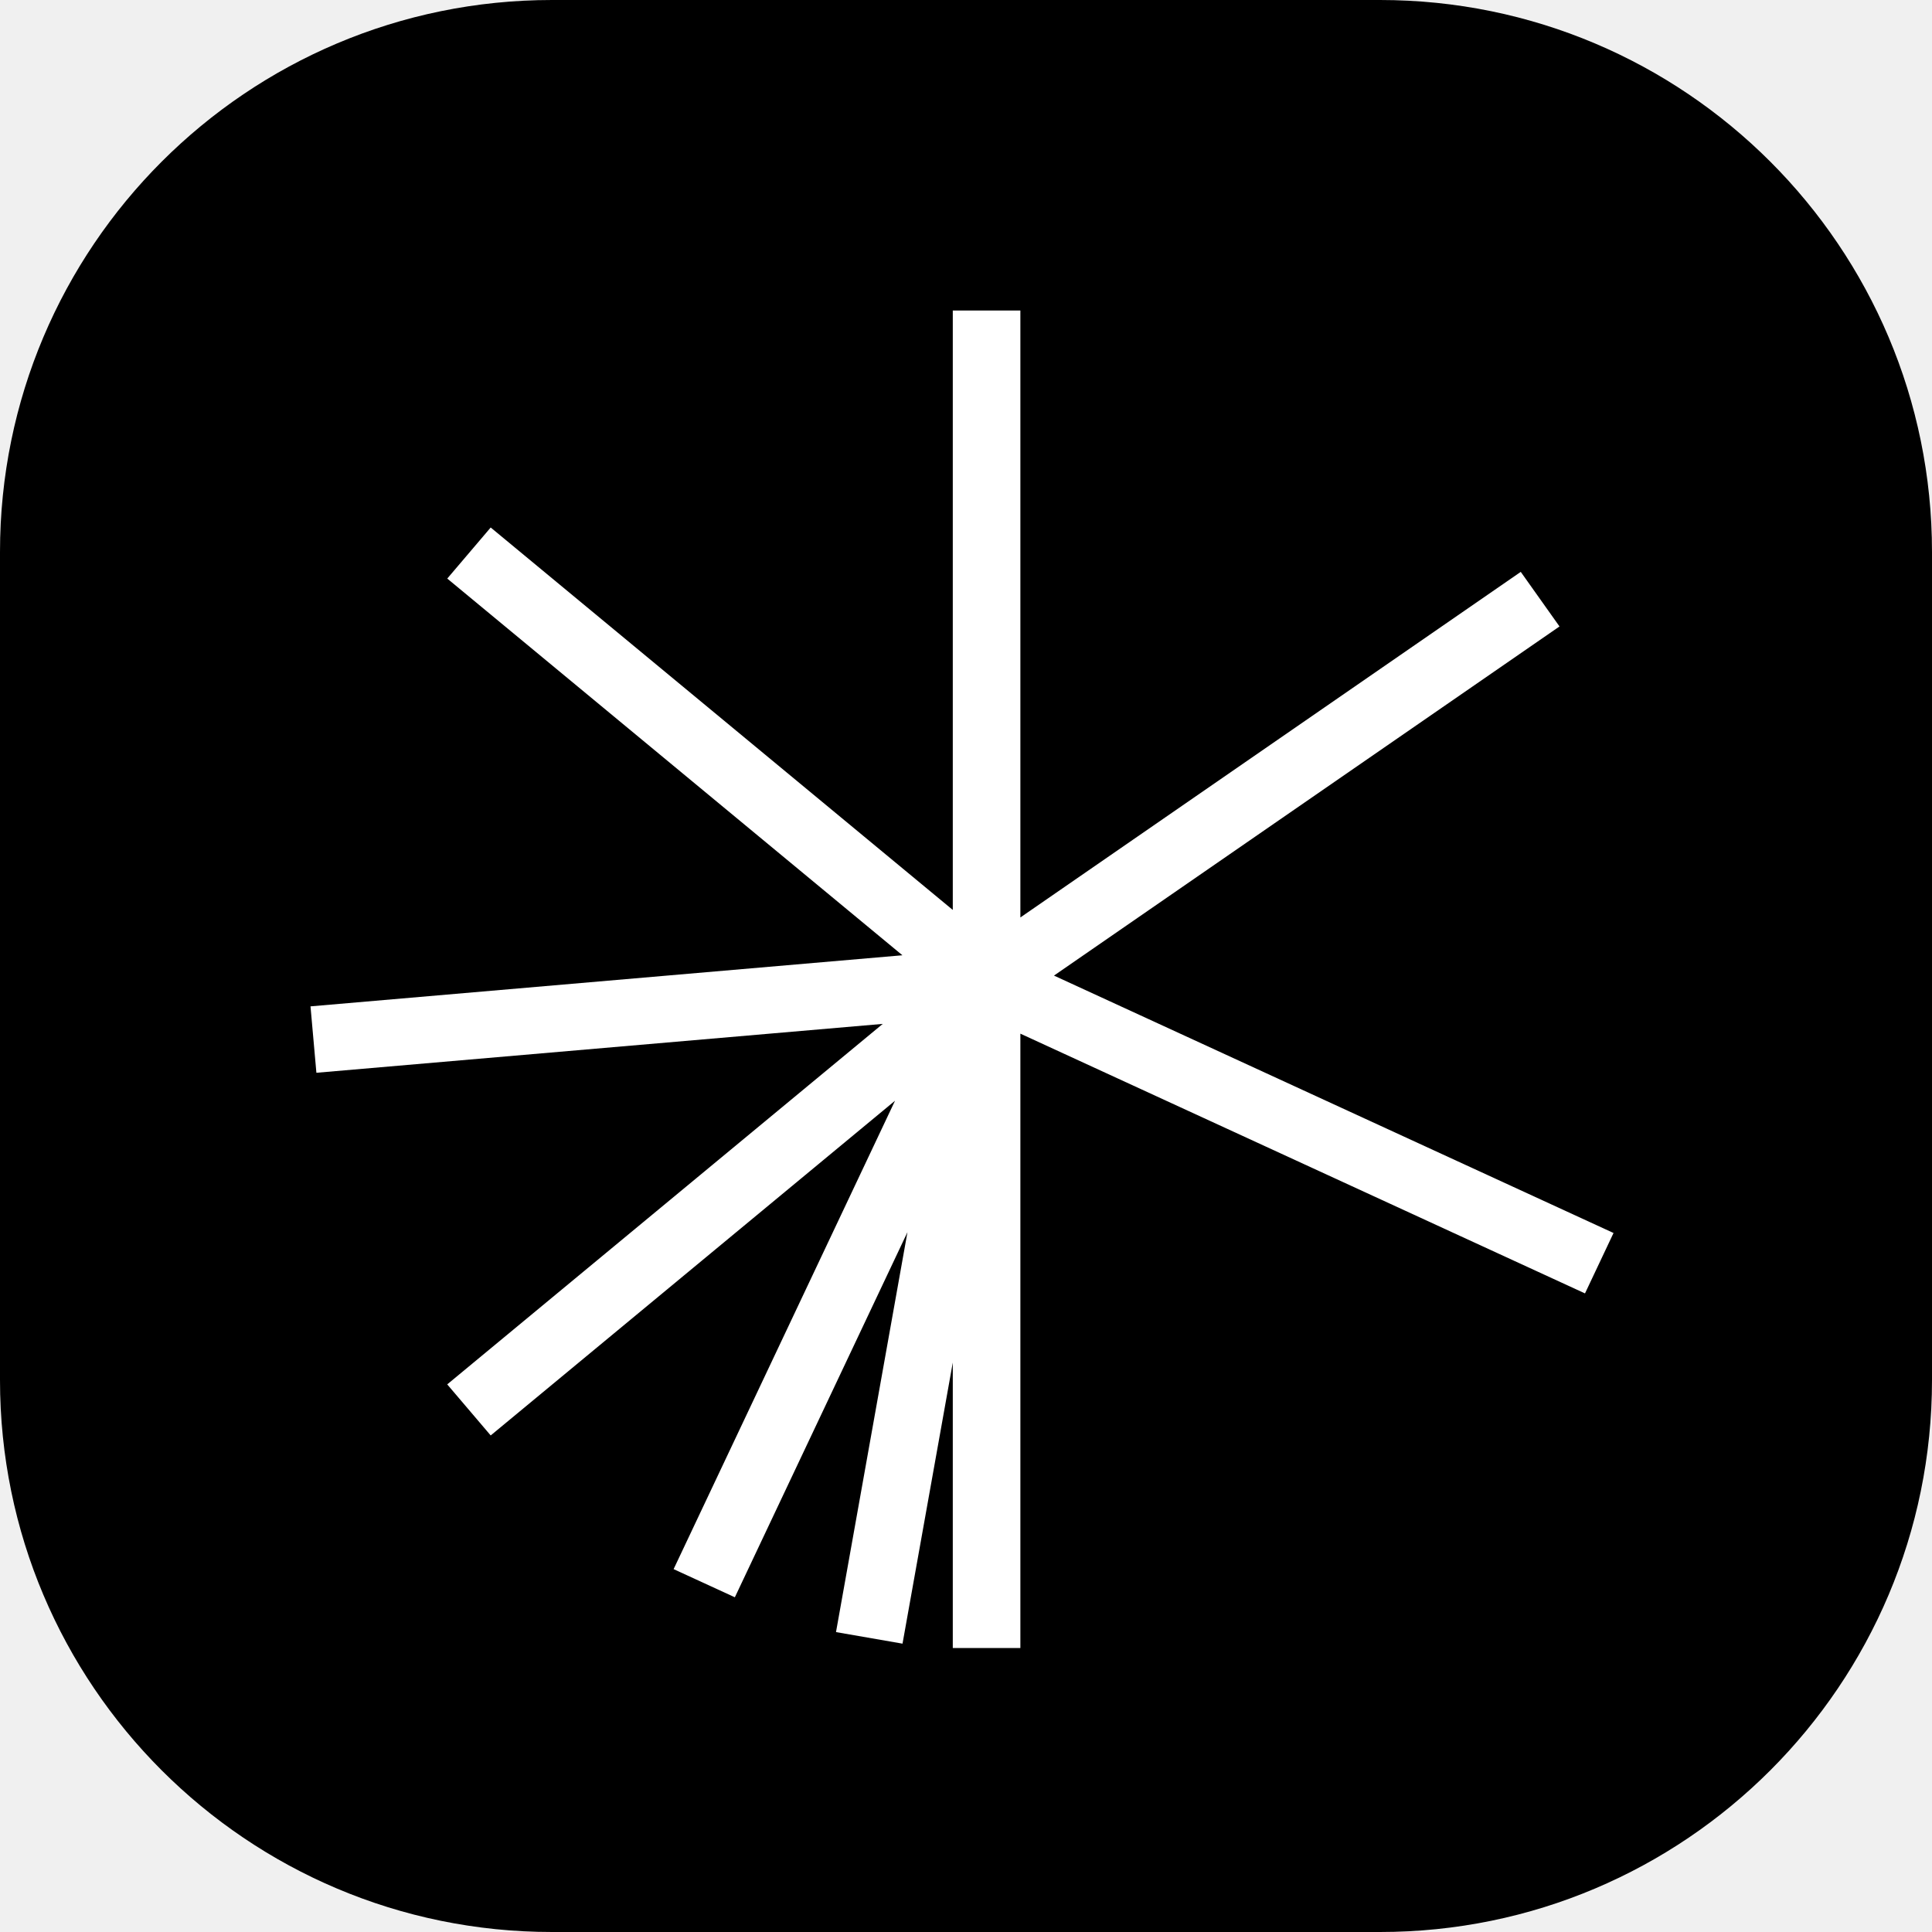
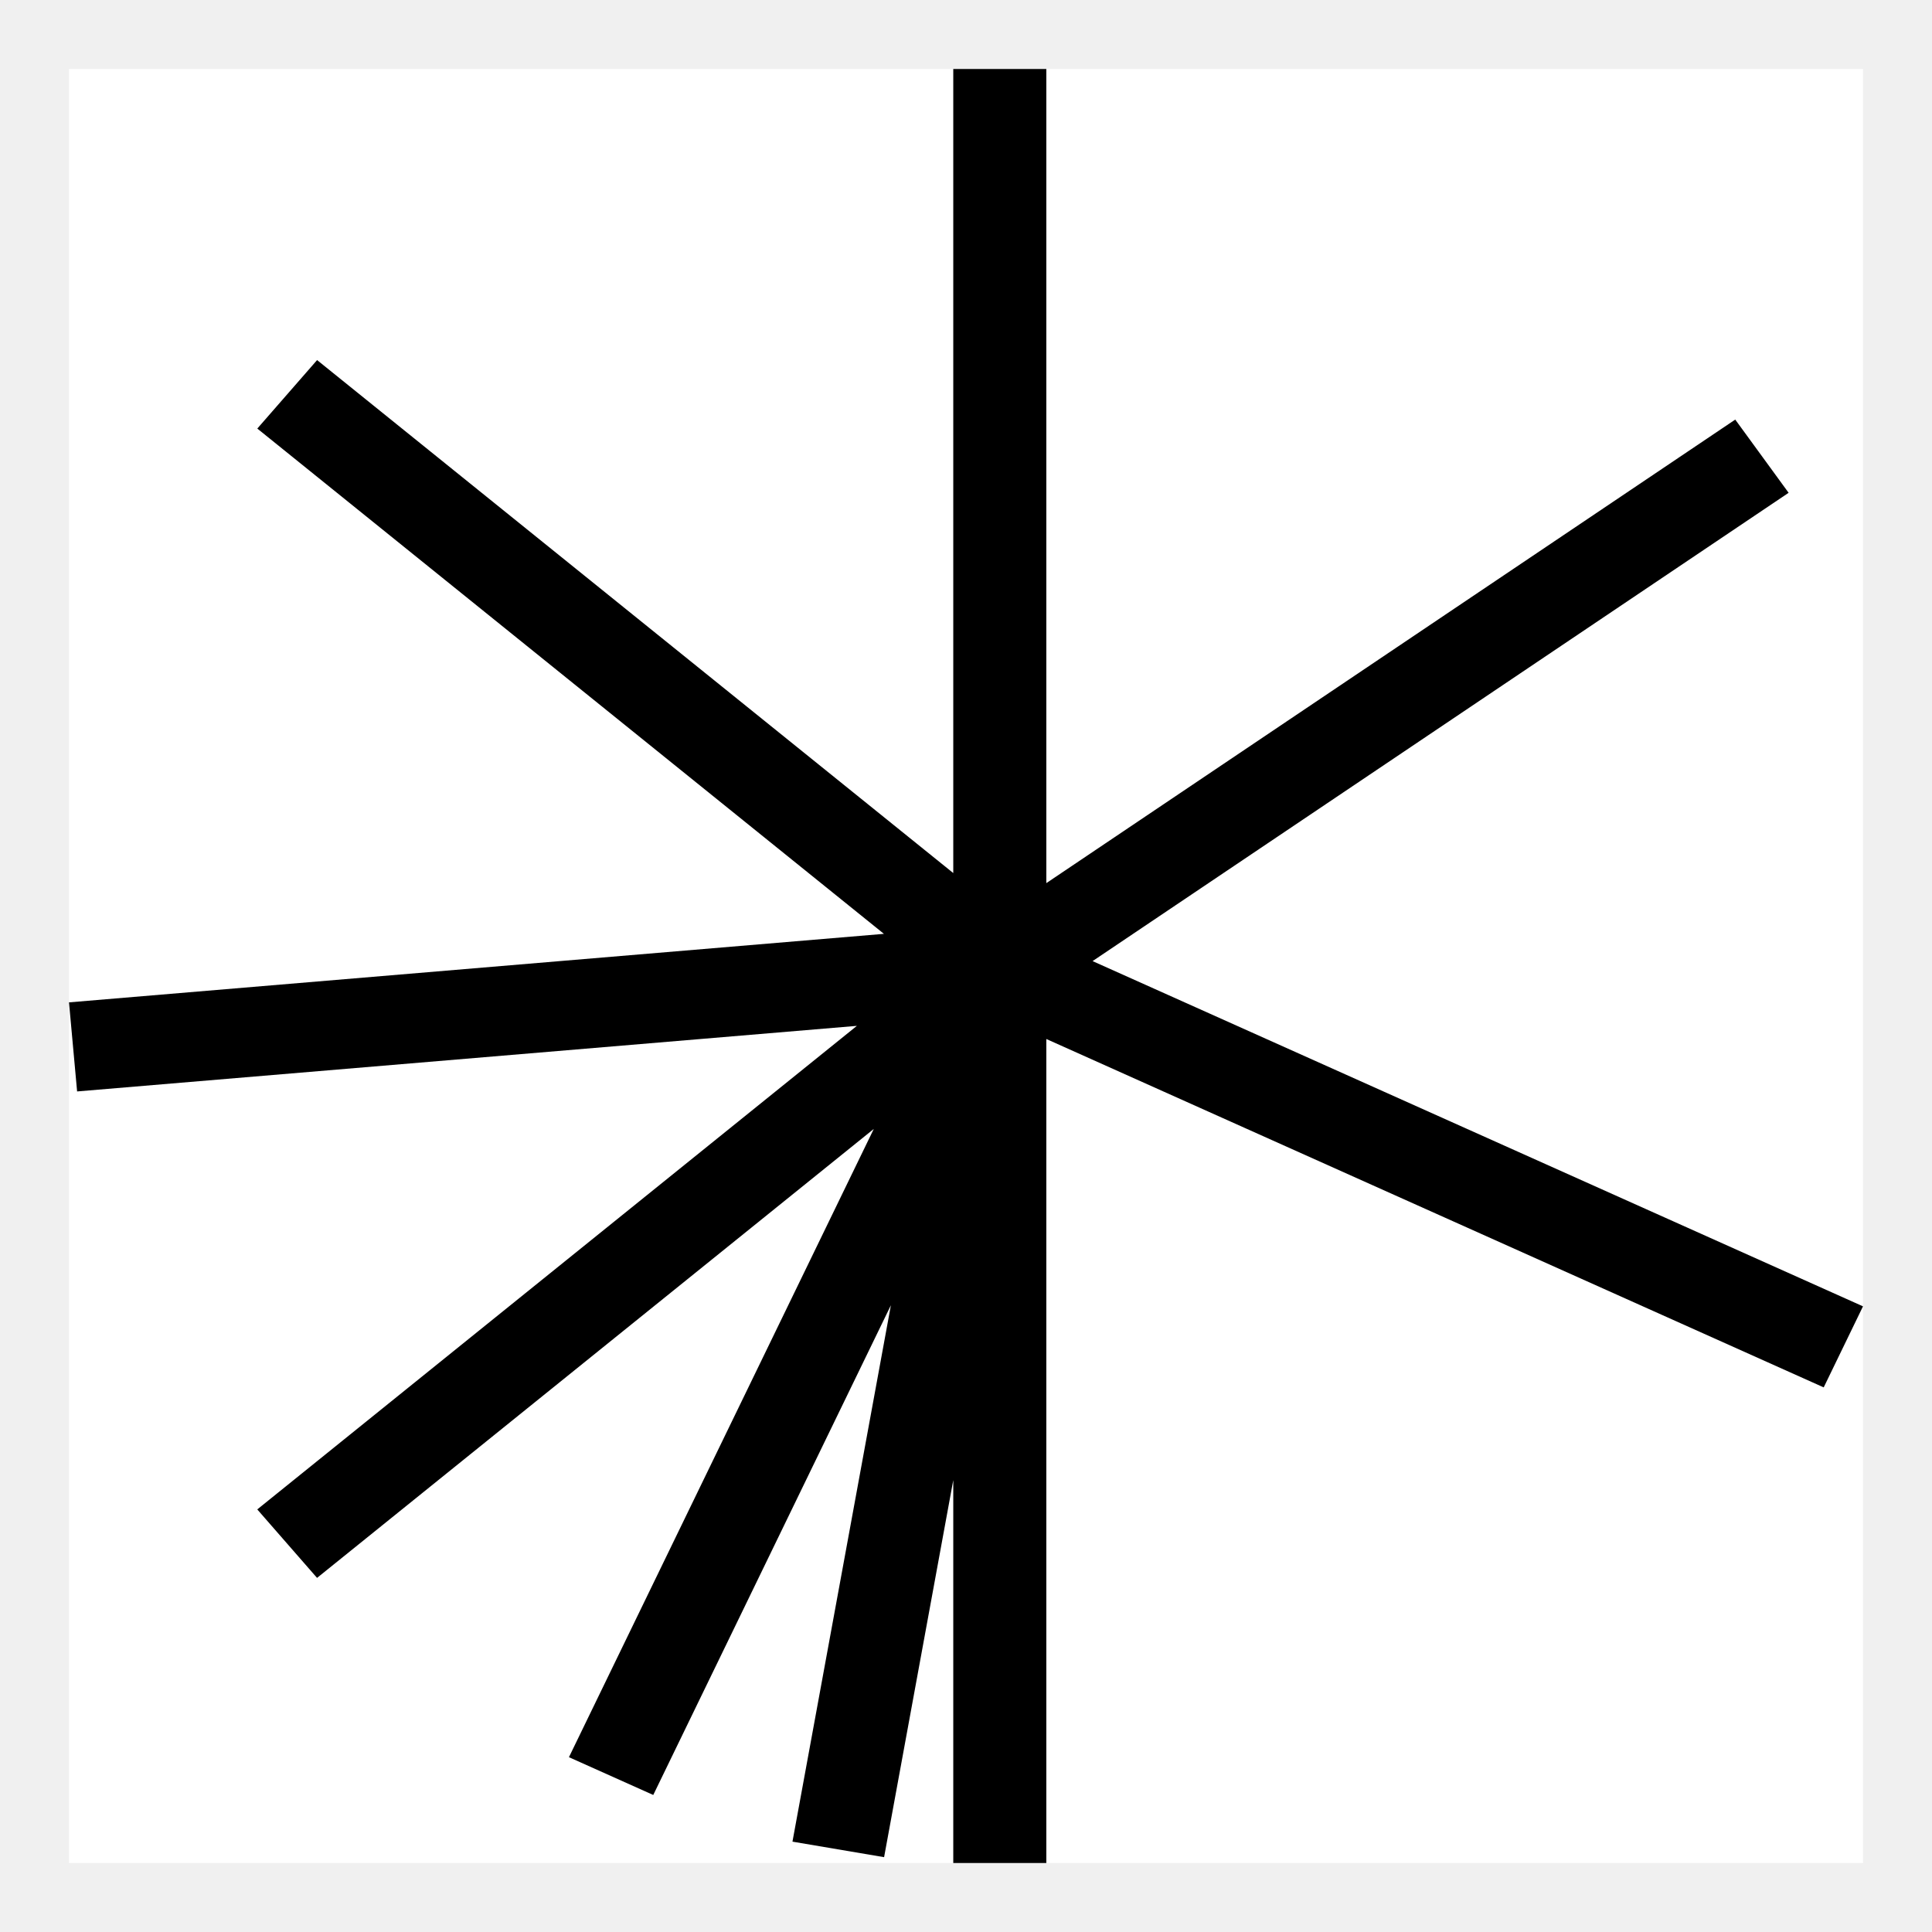
<svg xmlns="http://www.w3.org/2000/svg" width="56" height="56" viewBox="0 0 56 56" fill="none">
-   <rect width="56" height="56" rx="16" fill="black" />
-   <rect width="44" height="44" transform="translate(6 6)" fill="black" />
-   <path d="M29.576 26.593L44.08 16.576L45.203 18.158L30.55 28.278L46.769 35.739L45.942 37.49L29.576 29.961V47.768H27.617V39.494L26.16 47.642L24.232 47.307L26.303 35.715L21.3 46.298L19.525 45.482L25.943 31.905L14.223 41.607L12.963 40.127L25.587 29.678L9.171 31.095L9 29.17L26.157 27.689L12.964 16.77L14.223 15.29L27.617 26.375V9H29.576V26.593Z" fill="white" />
+   <g clip-path="url(#clip0_183_28161)">
+     <rect width="52" height="52" transform="translate(2 2)" fill="white" />
+     <path d="M30.328 25.598L50.297 12.162L51.844 14.284L31.669 27.858L54 37.865L52.861 40.214L30.328 30.116V54H27.631V42.902L25.626 53.831L22.97 53.381L25.823 37.833L18.935 52.028L16.491 50.933L25.327 32.723L9.19 45.736L7.457 43.751L24.837 29.735L2.235 31.636L2 29.054L25.621 27.068L7.458 12.422L9.191 10.437L27.631 25.306V2H30.328V25.598Z" fill="black" />
+   </g>
+   <defs>
+     <clipPath id="clip0_183_28161">
+       <rect width="52" height="52" fill="white" transform="translate(2 2)" />
+     </clipPath>
+   </defs>
</svg>
